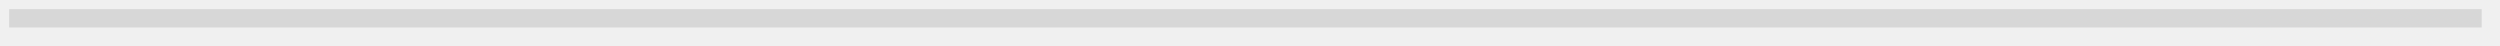
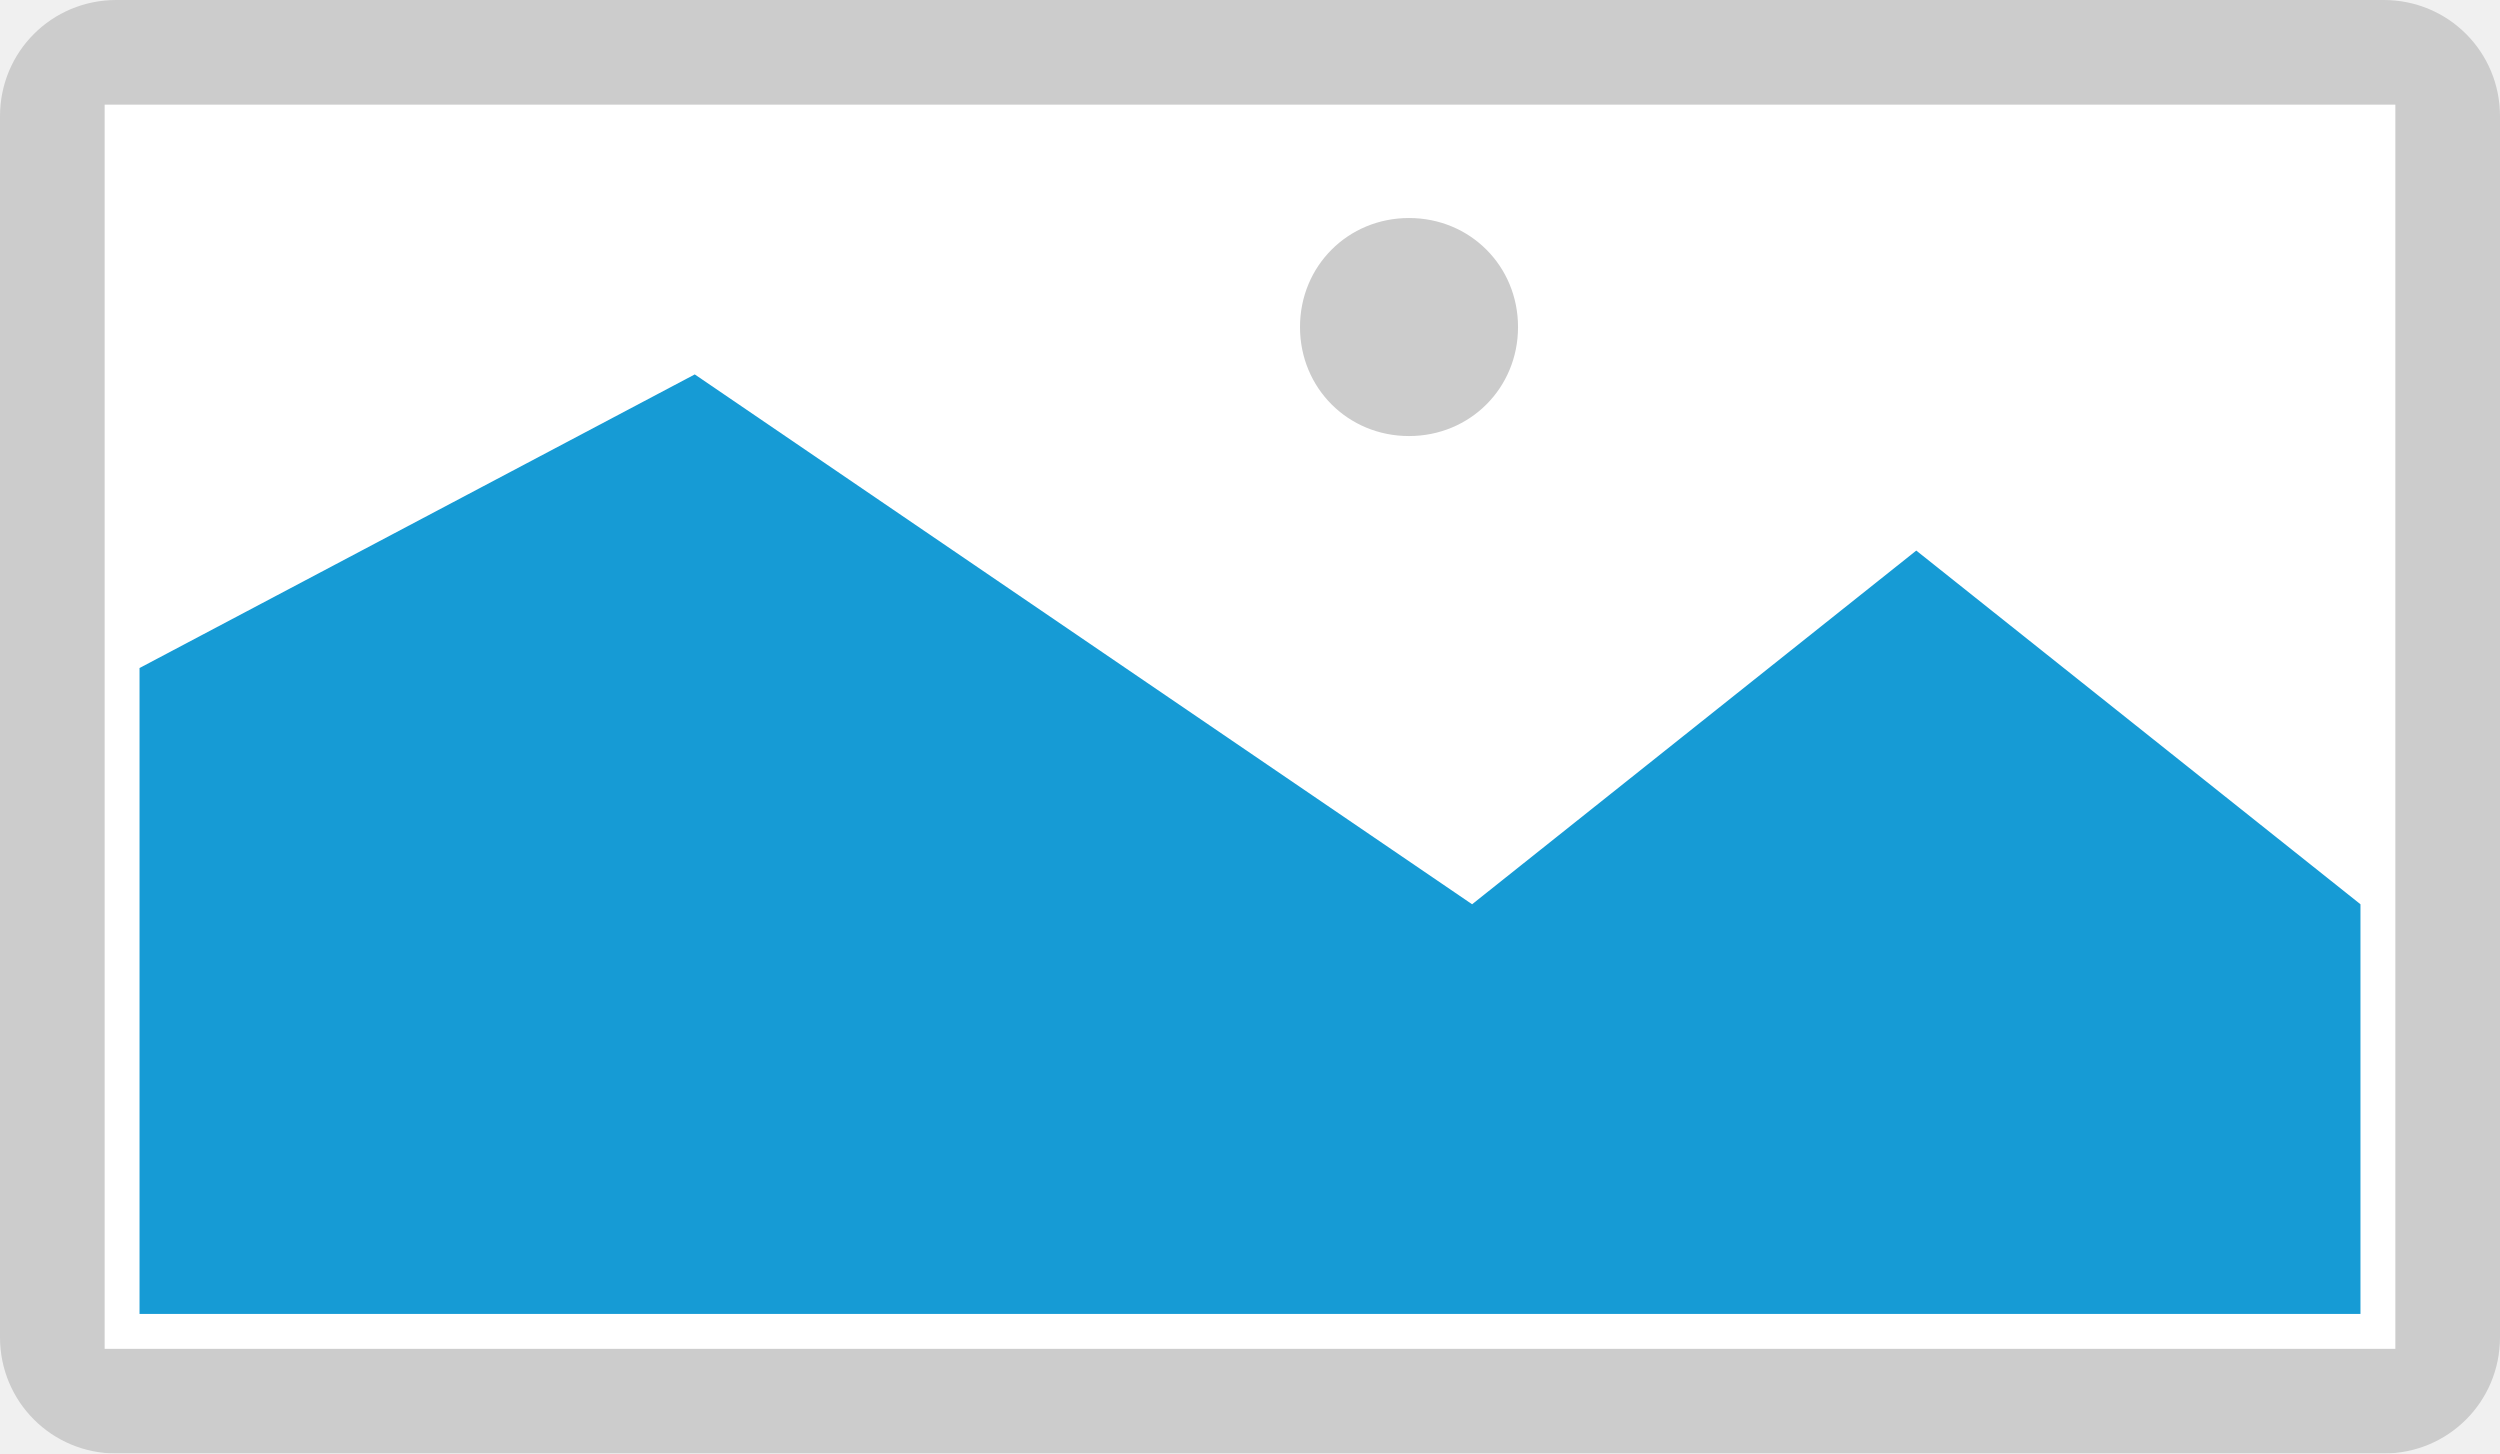
- <svg xmlns="http://www.w3.org/2000/svg" version="1.1" width="273px" height="5px">
-   <g transform="matrix(1 0 0 1 -64 -140 )">
-     <path d="M 65 142  L 335 142  " stroke-width="2" stroke="#d7d7d7" fill="none" />
+ <svg xmlns="http://www.w3.org/2000/svg" version="1.1" width="215px" height="125px">
+   <defs>
+     <mask fill="white" id="clip69">
+       <path d="M 967 328  C 961.45 328  957 323.55  957 318  L 957 213  C 957 207.45  961.45 203  967 203  L 1162 203  C 1167.55 203  1172 207.45  1172 213  L 1172 318  C 1172 323.55  1167.55 328  1162 328  " fill-rule="evenodd" />
+     </mask>
+   </defs>
+   <g transform="matrix(1 0 0 1 -957 -203 )">
+     <path d="M 957 203  L 1172 203  L 1172 328  L 957 328  L 957 203  " fill-rule="nonzero" fill="#cccccc" stroke="none" mask="url(#clip69)" />
+     <path d="M 966 212  L 1163 212  L 1163 319  L 966 319  L 966 212  " fill-rule="nonzero" fill="#ffffff" stroke="none" mask="url(#clip69)" />
+     <path d="M 1078.175 240.5  C 1072.925 240.5  1068.8 236.375  1068.8 231.125  C 1068.8 225.875  1072.925 221.75  1078.175 221.75  C 1083.425 221.75  1087.55 225.875  1087.55 231.125  C 1087.55 236.375  1083.425 240.5  1078.175 240.5  " fill-rule="nonzero" fill="#cccccc" stroke="none" mask="url(#clip69)" />
+     <path d="M 969 316  L 969 260.45  L 1016.75 235.2  L 1083.6 280.767  L 1121.8 250.35  L 1160 280.767  L 1160 316  L 969 316  " fill-rule="nonzero" fill="#169bd5" stroke="none" mask="url(#clip69)" />
  </g>
</svg>
